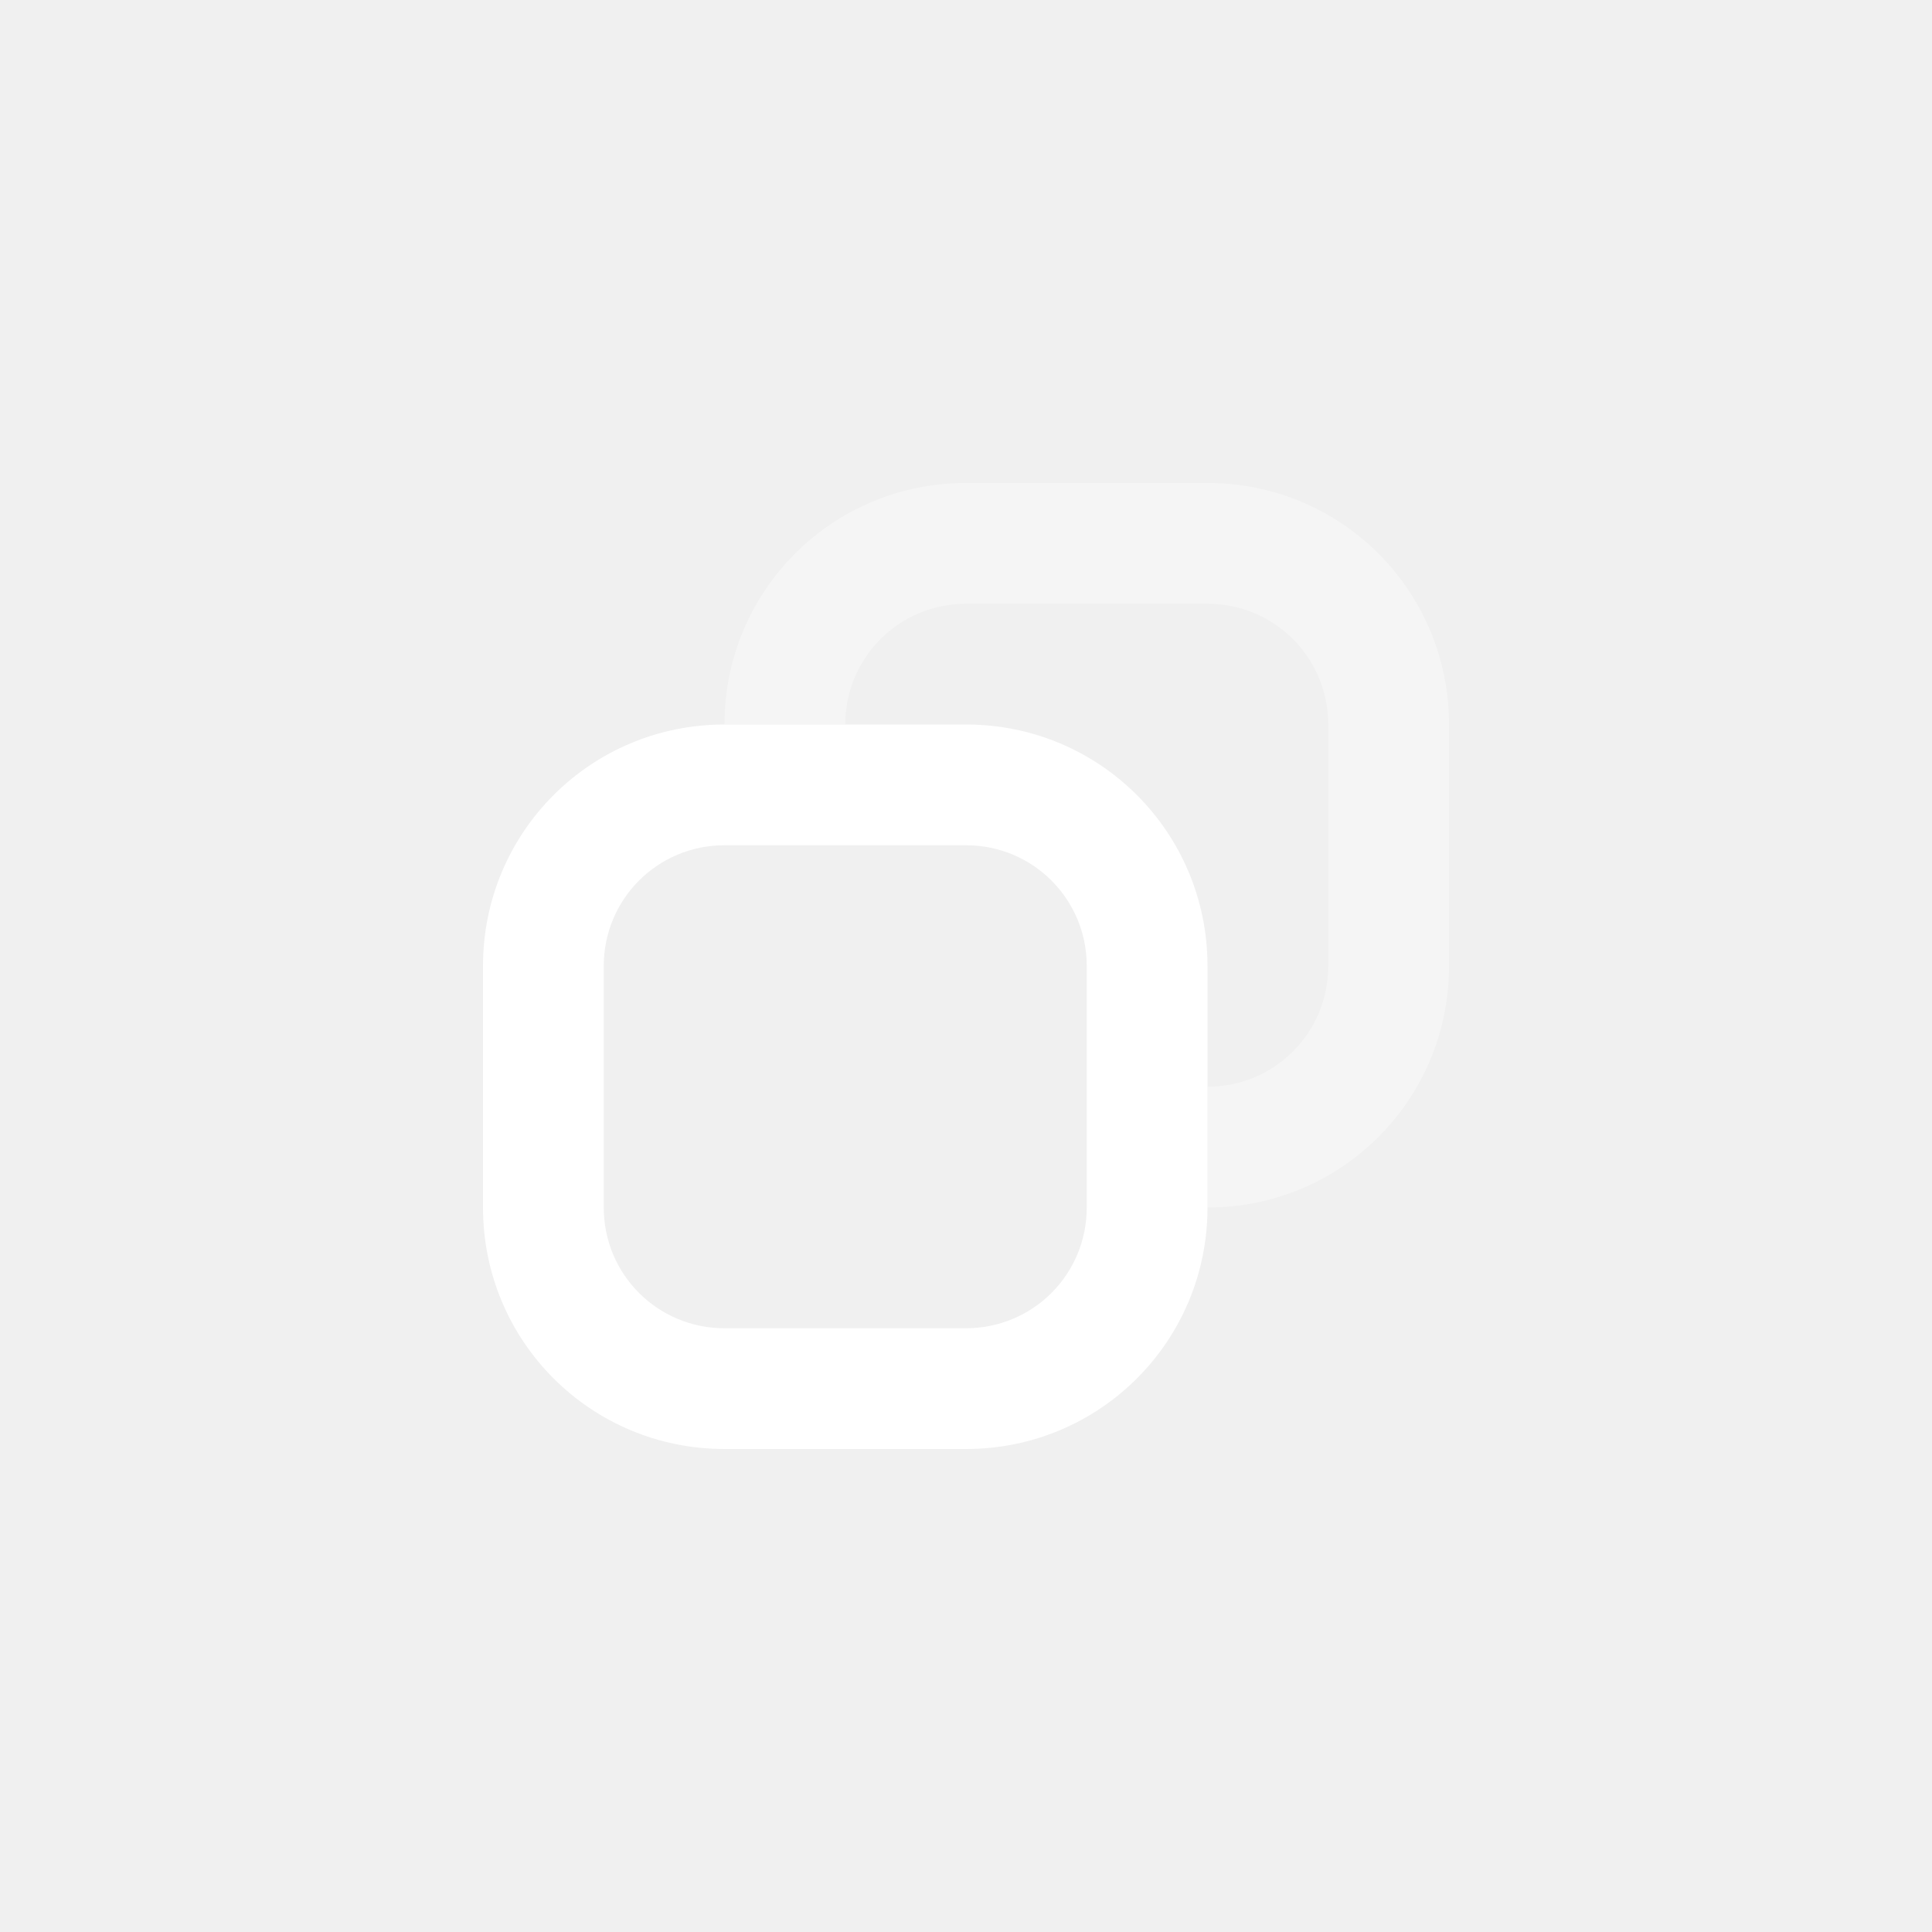
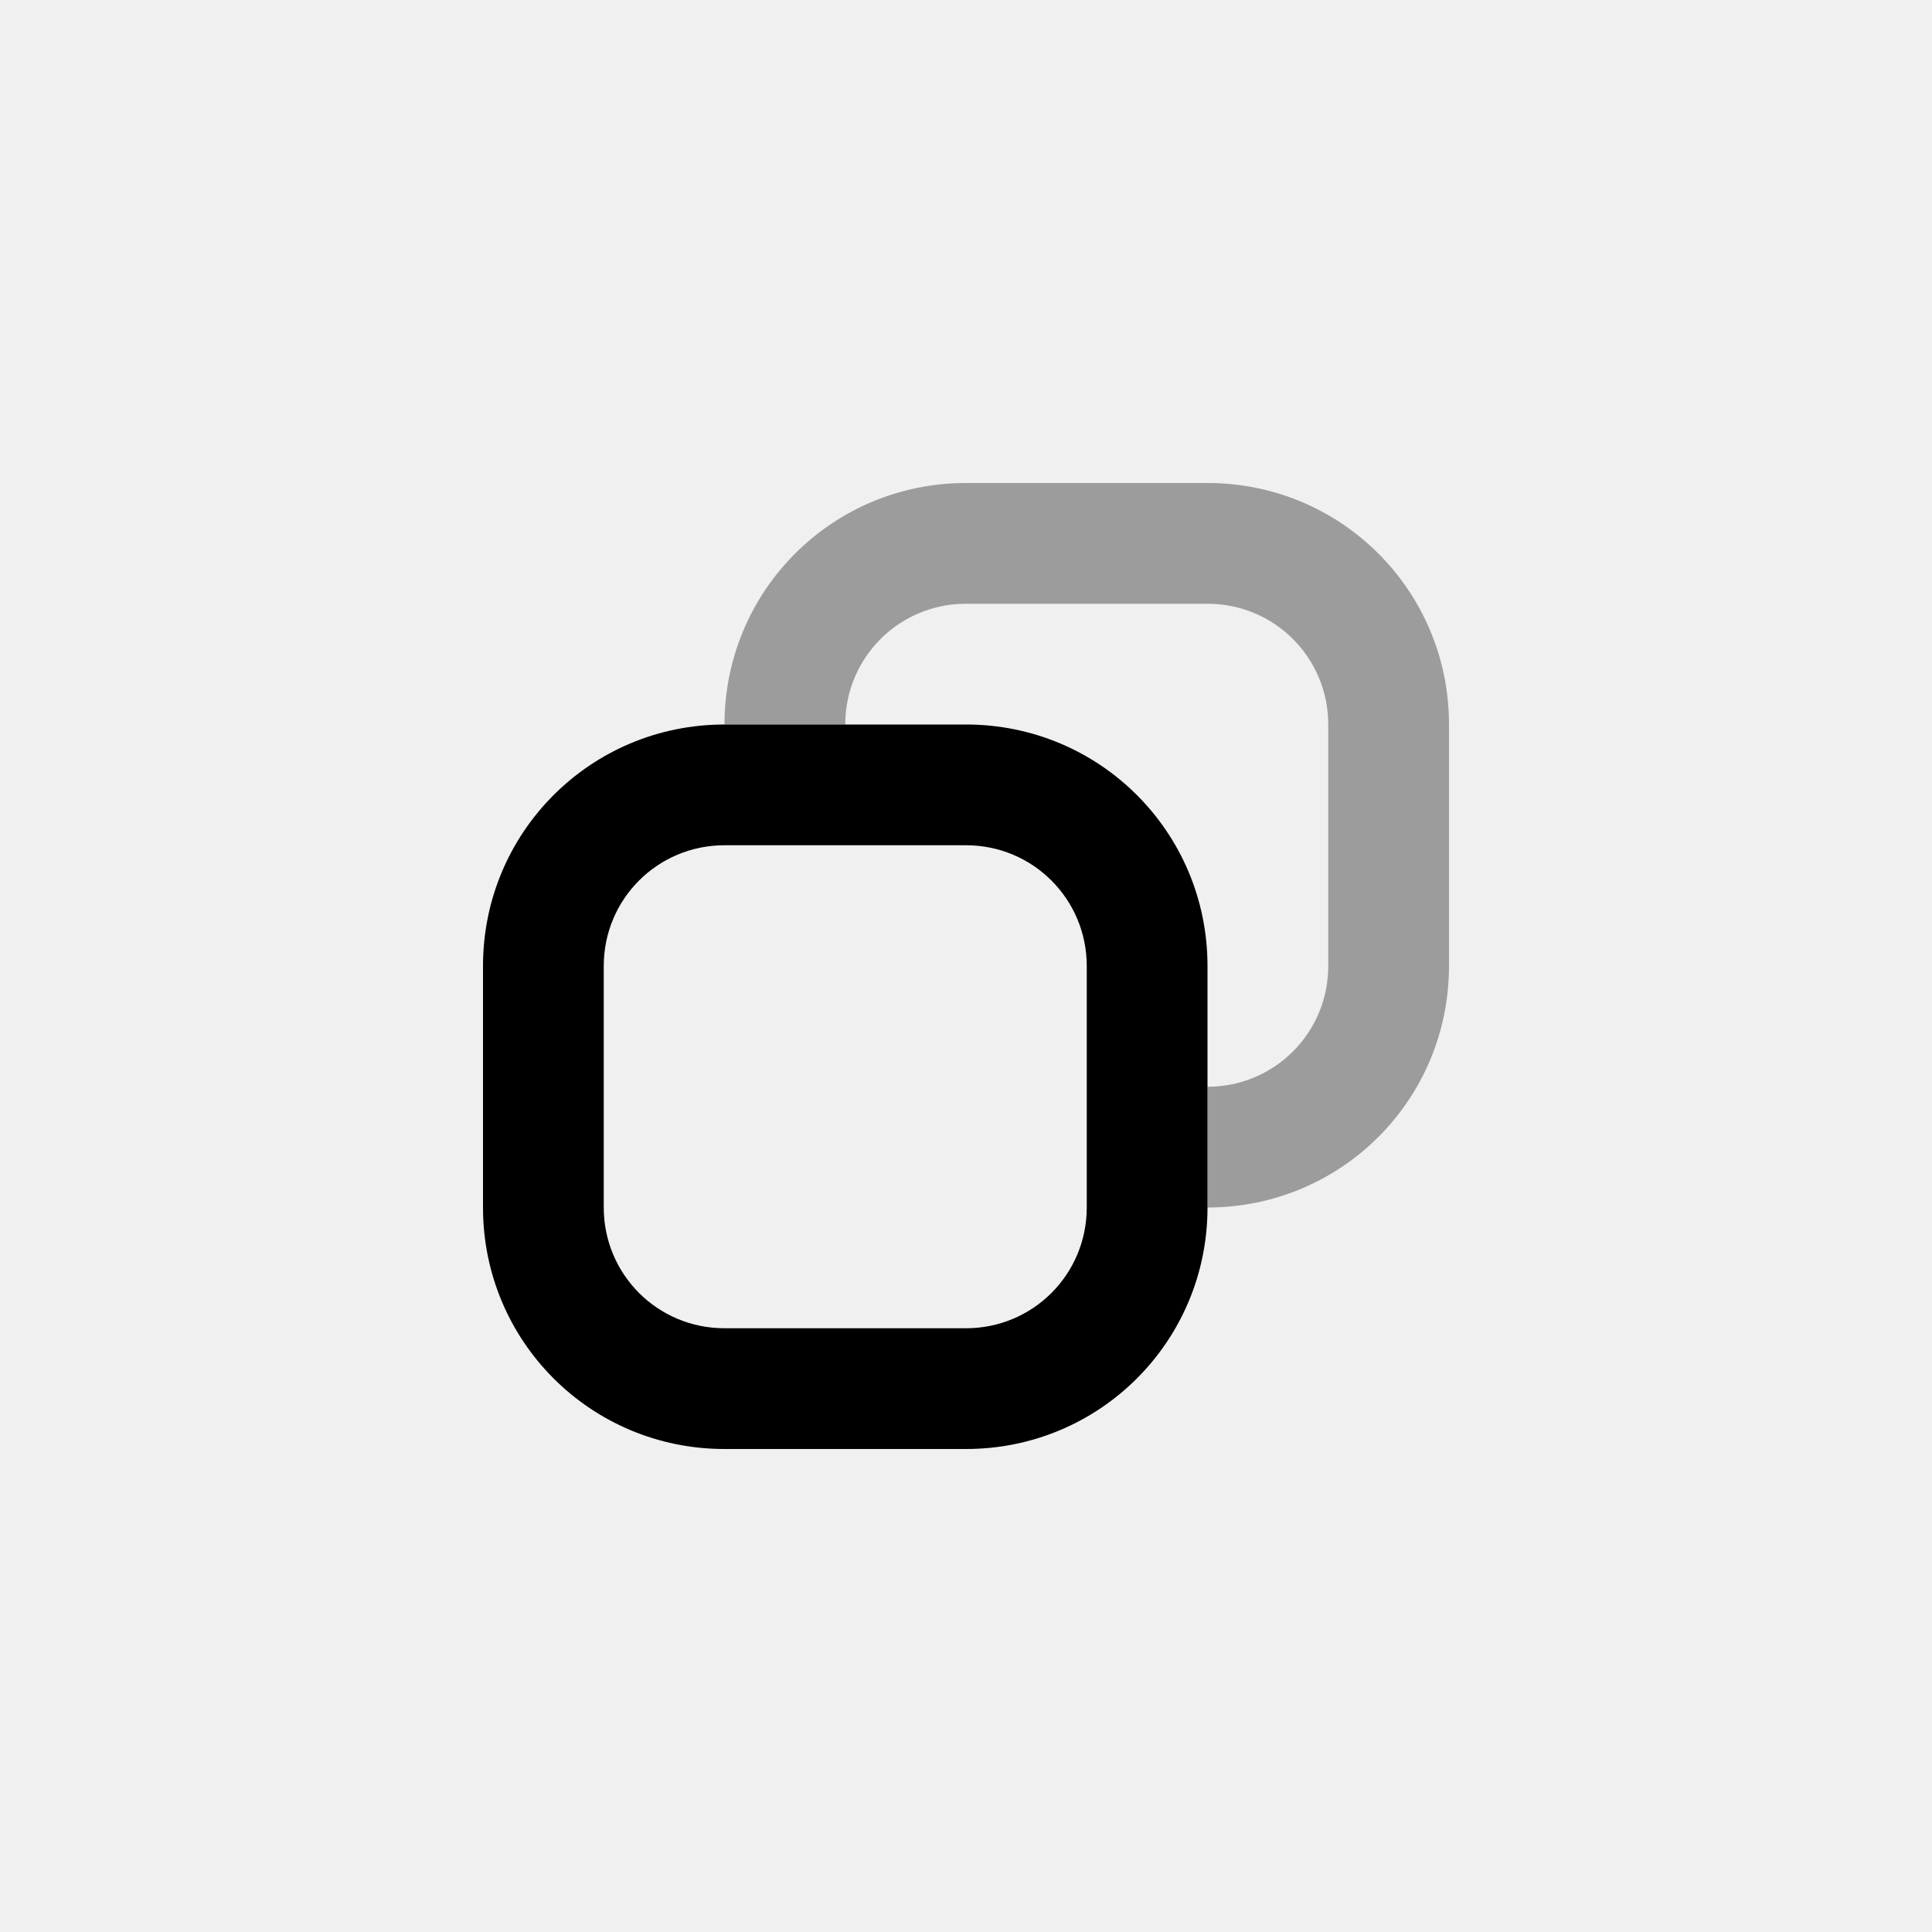
<svg xmlns="http://www.w3.org/2000/svg" width="16" height="16" viewBox="0 0 16 16" version="1.1" id="svg831">
  <defs id="defs6" />
-   <path d="M 6,6 C 4.892,6 4,6.892 4,8 v 2 c 0,1.108 0.892,2 2,2 h 2 c 1.108,0 2,-0.892 2,-2 V 8 C 10,6.892 9.108,6 8,6 Z m 0,1 h 2 c 0.554,0 1,0.446 1,1 v 2 c 0,0.554 -0.446,1 -1,1 H 6 C 5.446,11 5,10.554 5,10 V 8 C 5,7.446 5.446,7 6,7 Z" id="path2896" style="fill:#ffffff" />
-   <path d="M 8,4 C 6.892,4 6,4.892 6,6 H 7 C 7,5.446 7.446,5 8,5 h 2 c 0.554,0 1,0.446 1,1 v 2 c 0,0.554 -0.446,1 -1,1 v 1 c 1.108,0 2,-0.892 2,-2 V 6 C 12,4.892 11.108,4 10,4 Z" opacity="0.35" id="path2898" style="fill:#ffffff" />
+   <path d="M 6,6 C 4.892,6 4,6.892 4,8 v 2 c 0,1.108 0.892,2 2,2 h 2 c 1.108,0 2,-0.892 2,-2 V 8 C 10,6.892 9.108,6 8,6 Z m 0,1 h 2 c 0.554,0 1,0.446 1,1 v 2 c 0,0.554 -0.446,1 -1,1 H 6 C 5.446,11 5,10.554 5,10 V 8 C 5,7.446 5.446,7 6,7 Z" id="path2896" style="fill:**base01**" />
+   <path d="M 8,4 C 6.892,4 6,4.892 6,6 H 7 C 7,5.446 7.446,5 8,5 h 2 c 0.554,0 1,0.446 1,1 v 2 c 0,0.554 -0.446,1 -1,1 v 1 c 1.108,0 2,-0.892 2,-2 V 6 C 12,4.892 11.108,4 10,4 Z" opacity="0.35" id="path2898" style="fill:**base01**" />
</svg>
